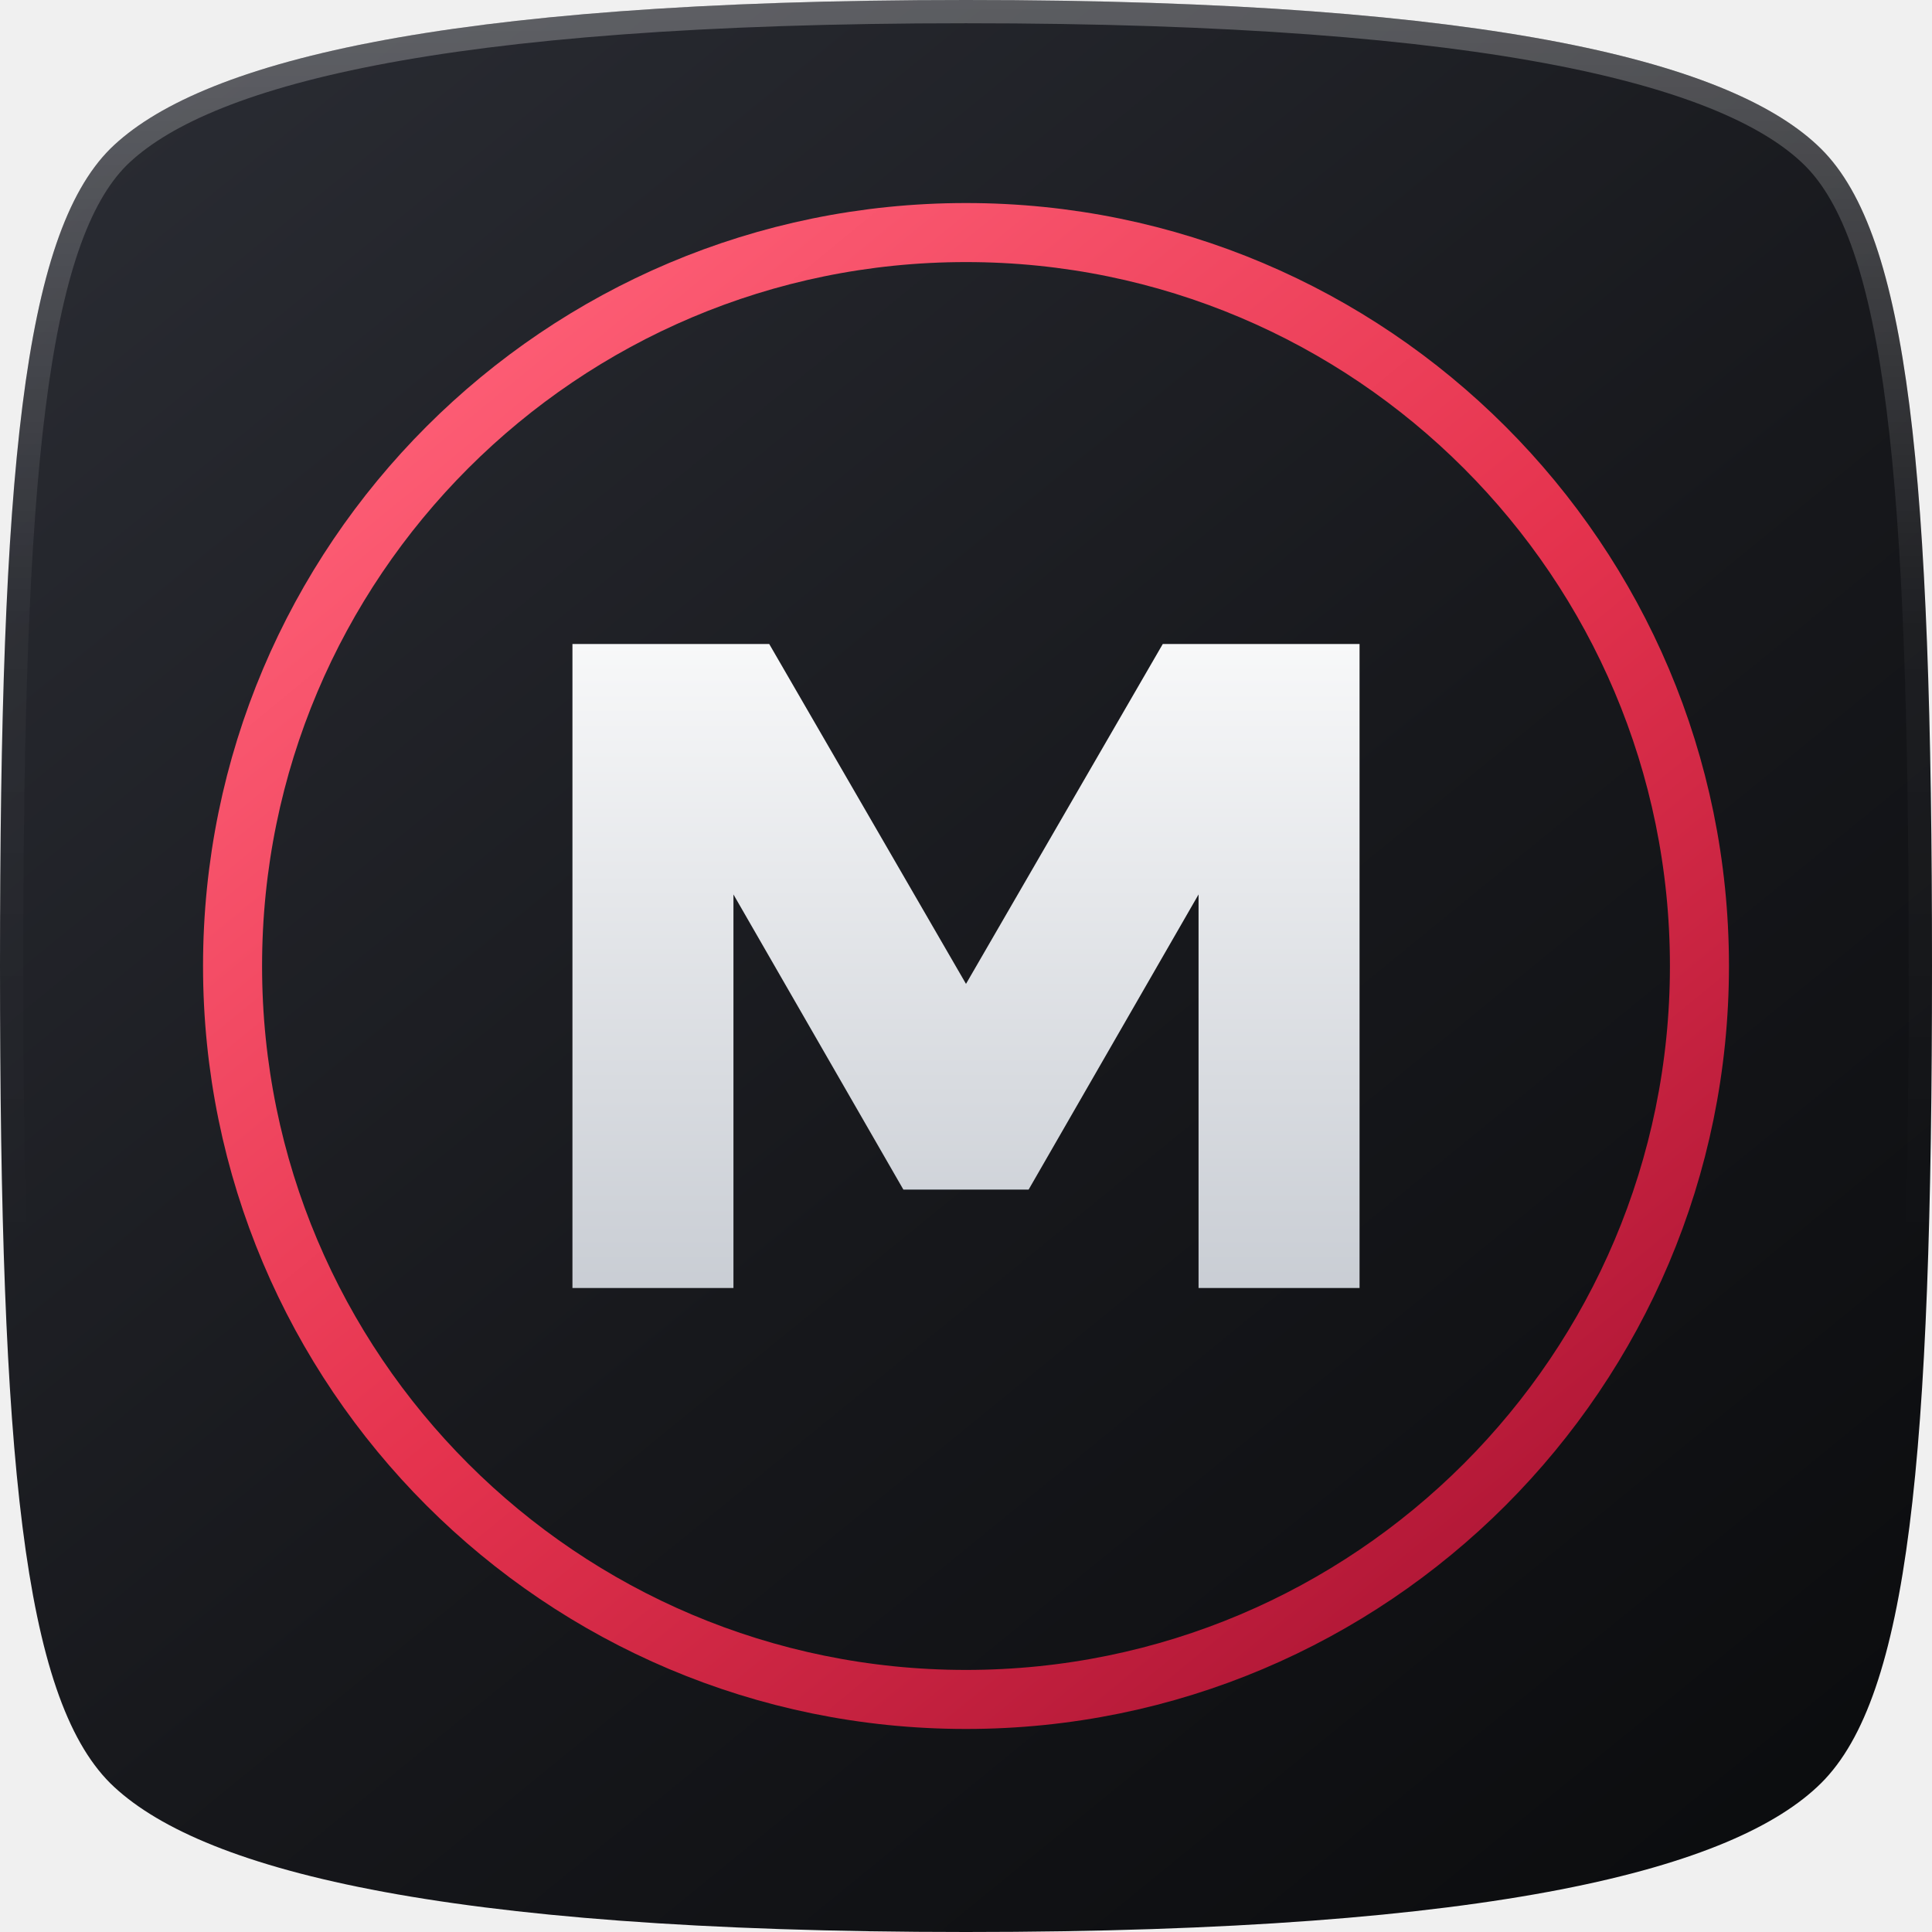
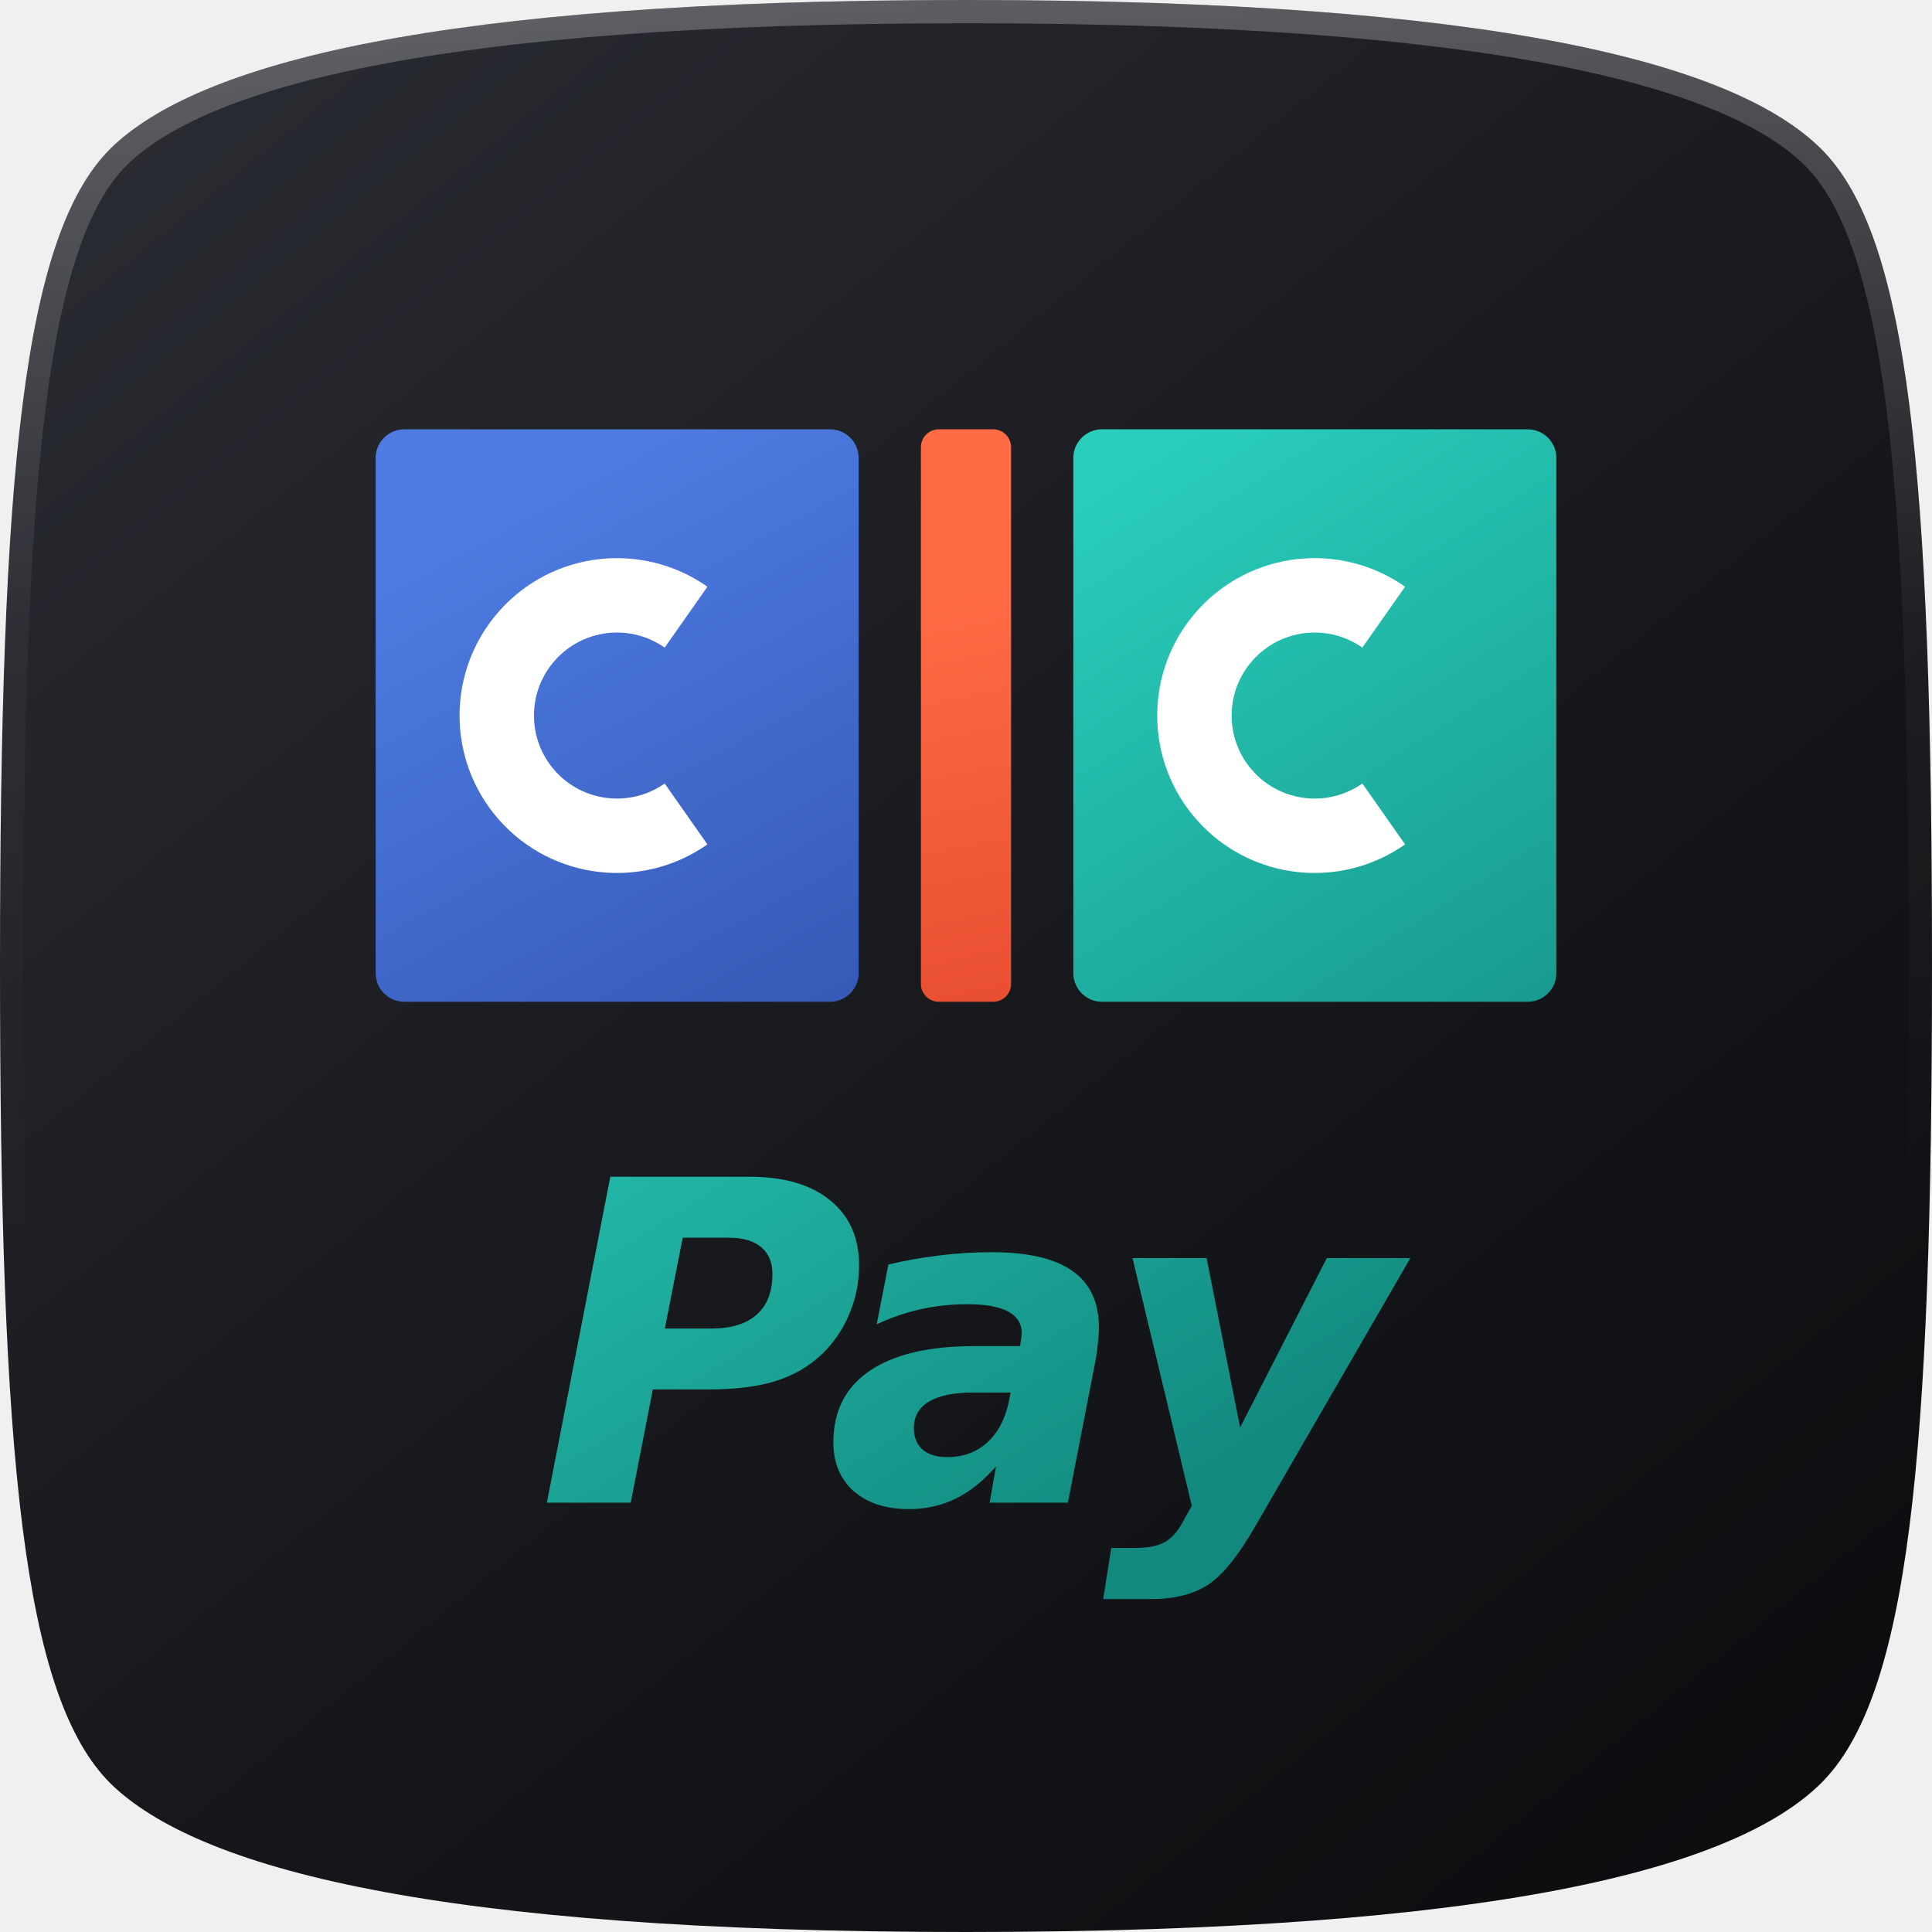
<svg xmlns="http://www.w3.org/2000/svg" viewBox="0 0 108 108" width="512" height="512">
  <defs>
    <clipPath id="sqc" clipPathUnits="objectBoundingBox">
      <path d="M.5,0 C.775,0 .898,.033 .943,.077 C.988,.122 1,.245 1,.5 C1,.755 .988,.878 .943,.923 C.898,.967 .775,1 .5,1 C.225,1 .102,.967 .057,.923 C.012,.878 0,.755 0,.5 C0,.245 .012,.122 .057,.077 C.102,.033 .225,0 .5,0 Z" />
    </clipPath>
    <path id="sqPath" d="M54,0 C83.7,0 97,3.56 101.8,8.32 C106.7,13.18 108,26.46 108,54 C108,81.54 106.7,94.82 101.8,99.68 C97,104.44 83.7,108 54,108 C24.3,108 11,104.44 6.16,99.68 C1.3,94.82 0,81.54 0,54 C0,26.46 1.3,13.18 6.16,8.32 C11,3.56 24.3,0 54,0 Z" />
    <linearGradient id="gTile1" gradientUnits="userSpaceOnUse" x1="10" y1="0" x2="98" y2="108">
      <stop offset="0" stop-color="#2A2C33" />
      <stop offset=".55" stop-color="#17181C" />
      <stop offset="1" stop-color="#0B0C0E" />
    </linearGradient>
    <linearGradient id="gEdge" gradientUnits="userSpaceOnUse" x1="54" y1="0" x2="54" y2="70">
      <stop offset="0" stop-color="#FFFFFF" stop-opacity=".26" />
      <stop offset=".5" stop-color="#FFFFFF" stop-opacity=".04" />
      <stop offset="1" stop-color="#FFFFFF" stop-opacity="0" />
    </linearGradient>
    <linearGradient id="gRed" gradientUnits="userSpaceOnUse" x1="24" y1="16" x2="88" y2="94">
      <stop offset="0" stop-color="#FF6178" />
      <stop offset=".5" stop-color="#E5334E" />
      <stop offset="1" stop-color="#A81232" />
    </linearGradient>
    <linearGradient id="gGlyph" gradientUnits="userSpaceOnUse" x1="54" y1="30" x2="54" y2="80">
      <stop offset="0" stop-color="#FFFFFF" />
      <stop offset="1" stop-color="#BFC4CC" />
    </linearGradient>
    <linearGradient id="gGlyphDim" gradientUnits="userSpaceOnUse" x1="54" y1="28" x2="54" y2="78">
      <stop offset="0" stop-color="#E2E6EB" />
      <stop offset="1" stop-color="#A9AFB9" />
    </linearGradient>
    <linearGradient id="gNavy" gradientUnits="userSpaceOnUse" x1="28" y1="28" x2="52" y2="72">
      <stop offset="0" stop-color="#4E7CE2" />
      <stop offset="1" stop-color="#2949A2" />
    </linearGradient>
    <linearGradient id="gTeal" gradientUnits="userSpaceOnUse" x1="58" y1="28" x2="86" y2="72">
      <stop offset="0" stop-color="#2ACFBC" />
      <stop offset="1" stop-color="#12897F" />
    </linearGradient>
    <linearGradient id="gCicRed" gradientUnits="userSpaceOnUse" x1="50" y1="34" x2="58" y2="72">
      <stop offset="0" stop-color="#FF6B45" />
      <stop offset="1" stop-color="#D93A22" />
    </linearGradient>
    <linearGradient id="gPpBack" gradientUnits="userSpaceOnUse" x1="30" y1="24" x2="70" y2="82">
      <stop offset="0" stop-color="#8FA1EA" />
      <stop offset="1" stop-color="#5468C0" />
    </linearGradient>
    <linearGradient id="gPpFront" gradientUnits="userSpaceOnUse" x1="40" y1="30" x2="80" y2="86">
      <stop offset="0" stop-color="#FFFFFF" />
      <stop offset="1" stop-color="#C3CCEC" />
    </linearGradient>
    <clipPath id="cutA" clipPathUnits="userSpaceOnUse">
      <polygon points="144.5,-47.1 -34.5,155.1 115.7,288.1 294.7,85.9" />
    </clipPath>
    <clipPath id="cutB" clipPathUnits="userSpaceOnUse">
      <polygon points="144.5,-47.1 -34.5,155.1 -184.7,22.1 -5.7,-180.1" />
    </clipPath>
    <clipPath id="sqUser" clipPathUnits="userSpaceOnUse">
      <use href="#sqPath" />
    </clipPath>
  </defs>
  <g clip-path="url(#sqUser)">
    <rect width="108" height="108" fill="url(#gTile1)" />
-     <circle cx="54" cy="54" r="41" fill="none" stroke="url(#gRed)" stroke-width="3.3" />
-     <path d="M32 72 L32 36 L43 36 L54 55 L65 36 L76 36 L76 72 L67 72 L67 50 L57.5 66.5 L50.5 66.5 L41 50 L41 72 Z" fill="url(#gGlyph)" />
+     <rect x="21" y="24" width="27" height="32" rx="1.6" fill="url(#gNavy)" />
+     <path d="M38.35 34.50 A6.72 6.72 0 1 0 38.35 45.50" fill="none" stroke="#FFFFFF" stroke-width="4.16" />
+     <rect x="51.48" y="24" width="5.04" height="32" rx="1" fill="url(#gCicRed)" />
+     <rect x="60" y="24" width="27" height="32" rx="1.6" fill="url(#gTeal)" />
+     <path d="M77.35 34.50 A6.72 6.72 0 1 0 77.35 45.50" fill="none" stroke="#FFFFFF" stroke-width="4.16" />
+     <text x="54" y="84" text-anchor="middle" fill="url(#gTeal)" font-family="Verdana, DejaVu Sans, Liberation Sans, Arial, sans-serif" font-size="25" font-weight="700" font-style="italic" letter-spacing="-.6">Pay</text>
    <use href="#sqPath" fill="none" stroke="url(#gEdge)" stroke-width="2.6" />
  </g>
</svg>
